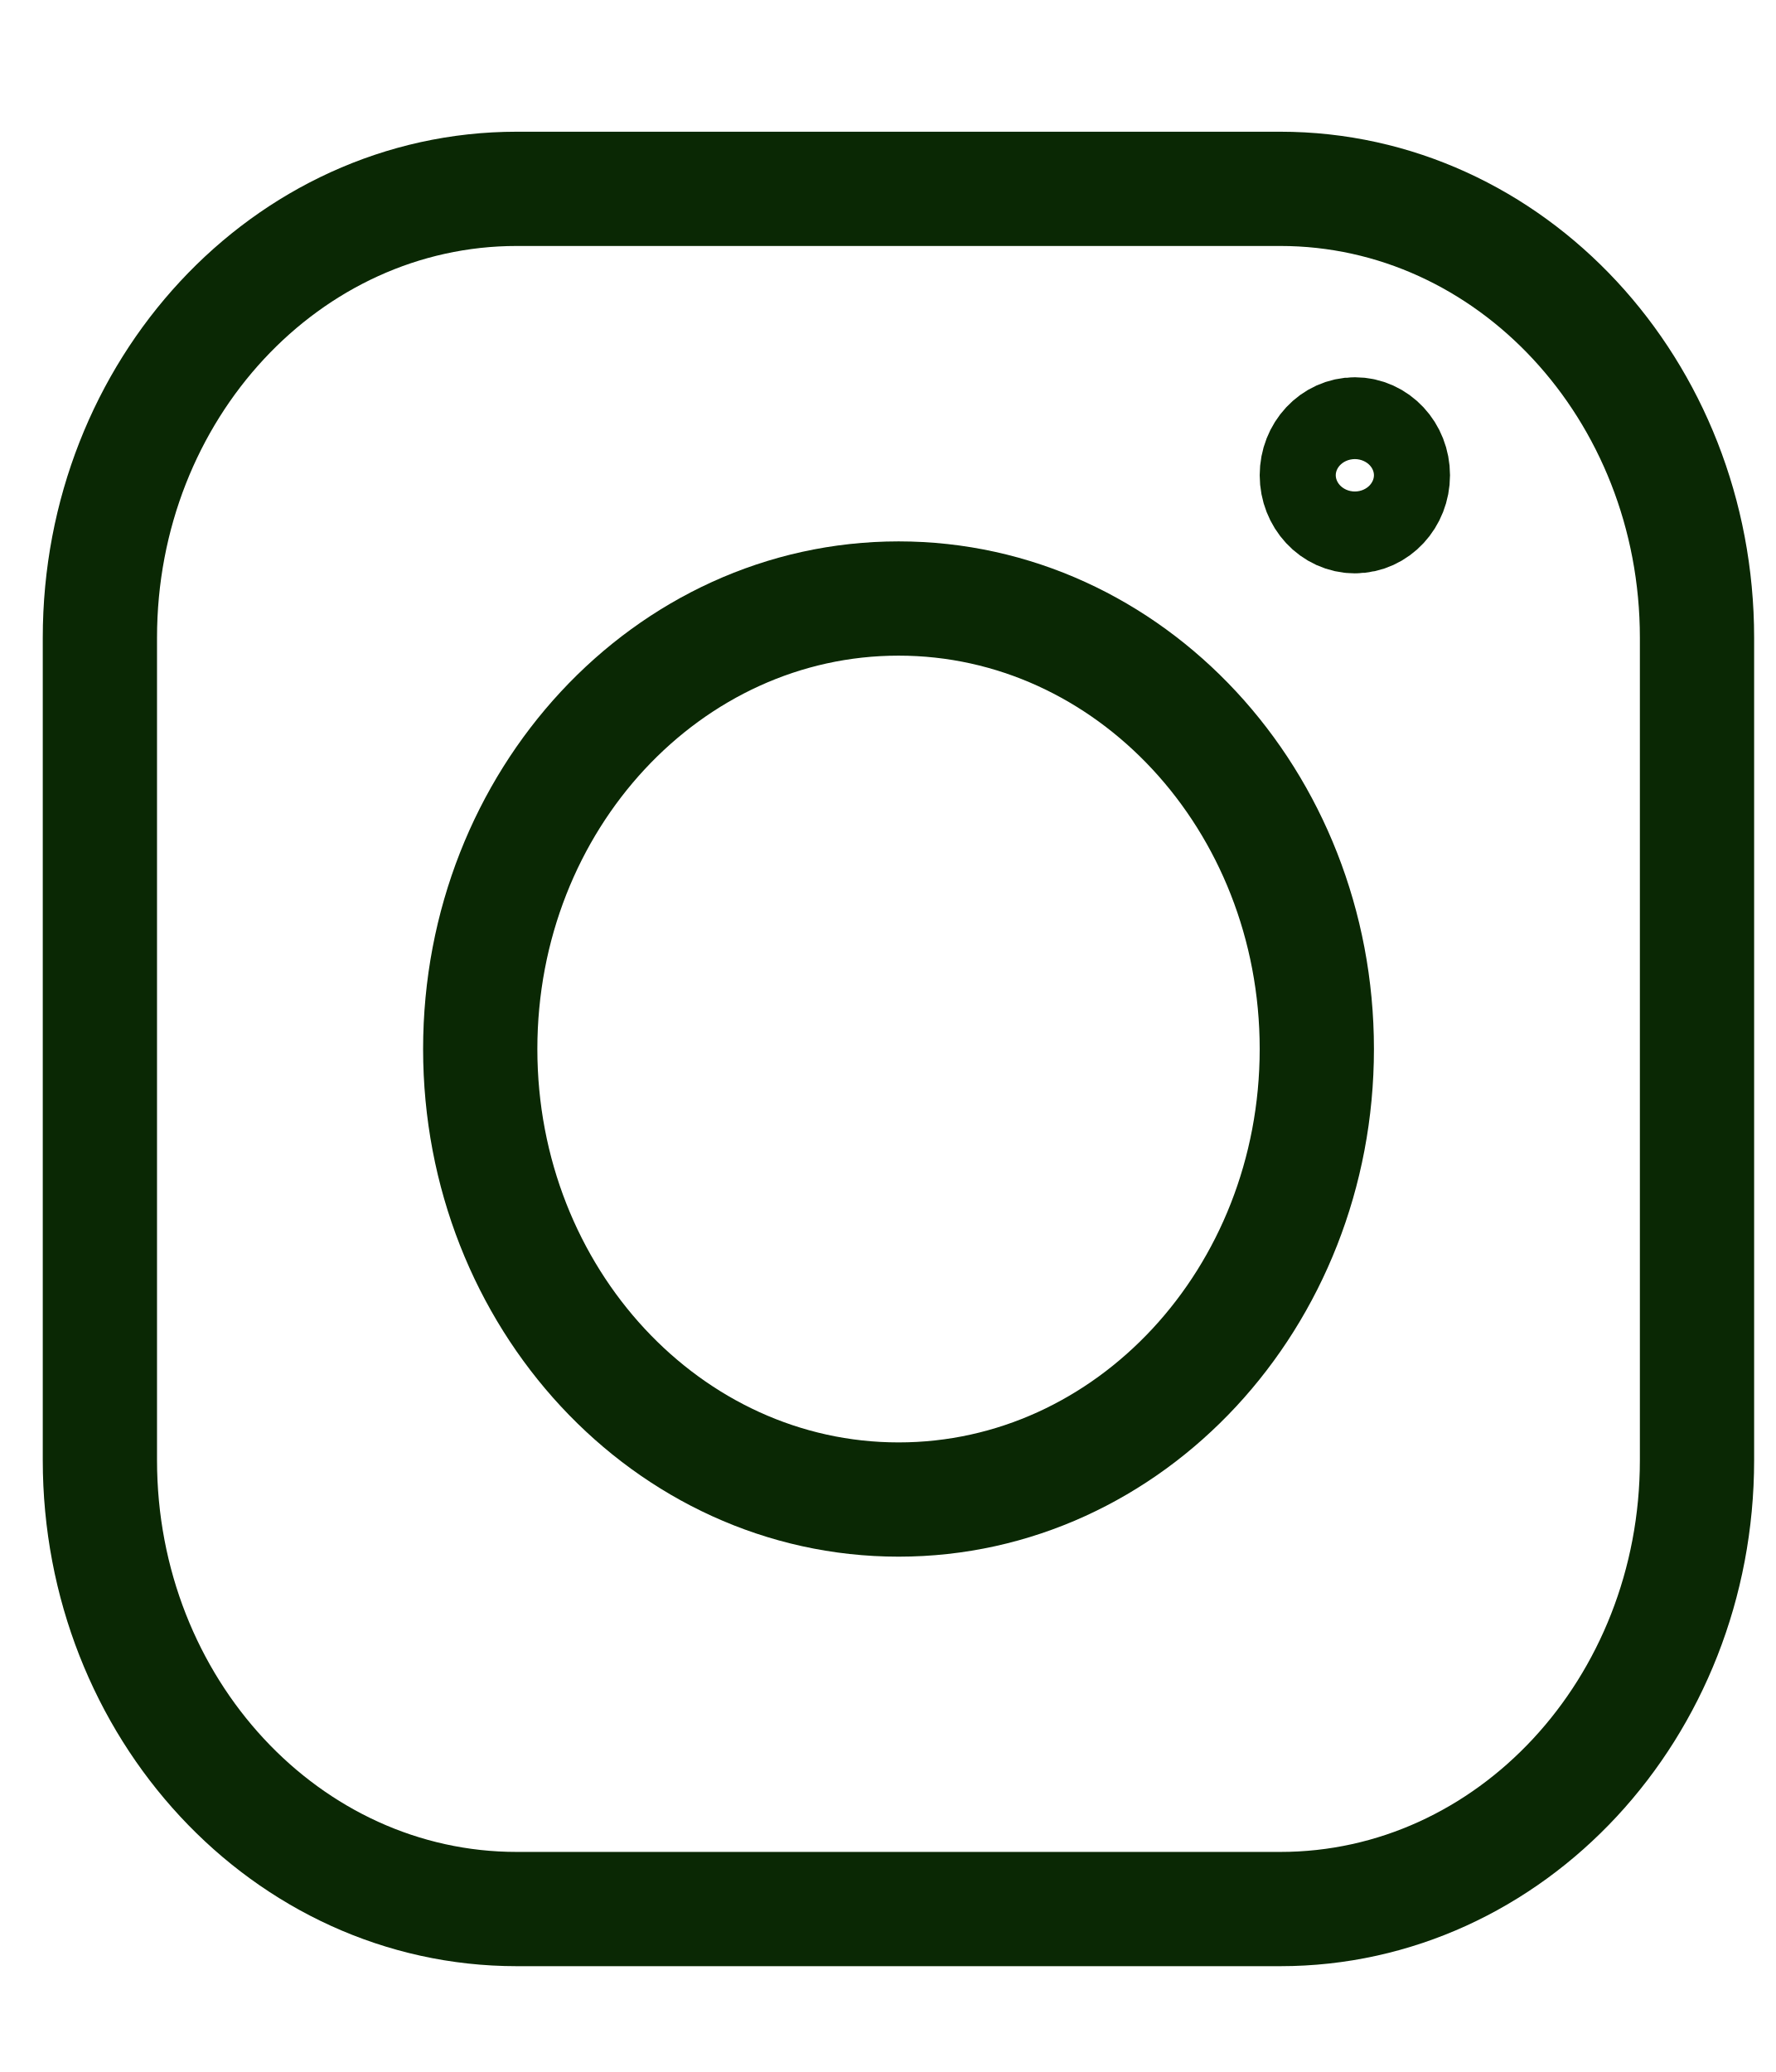
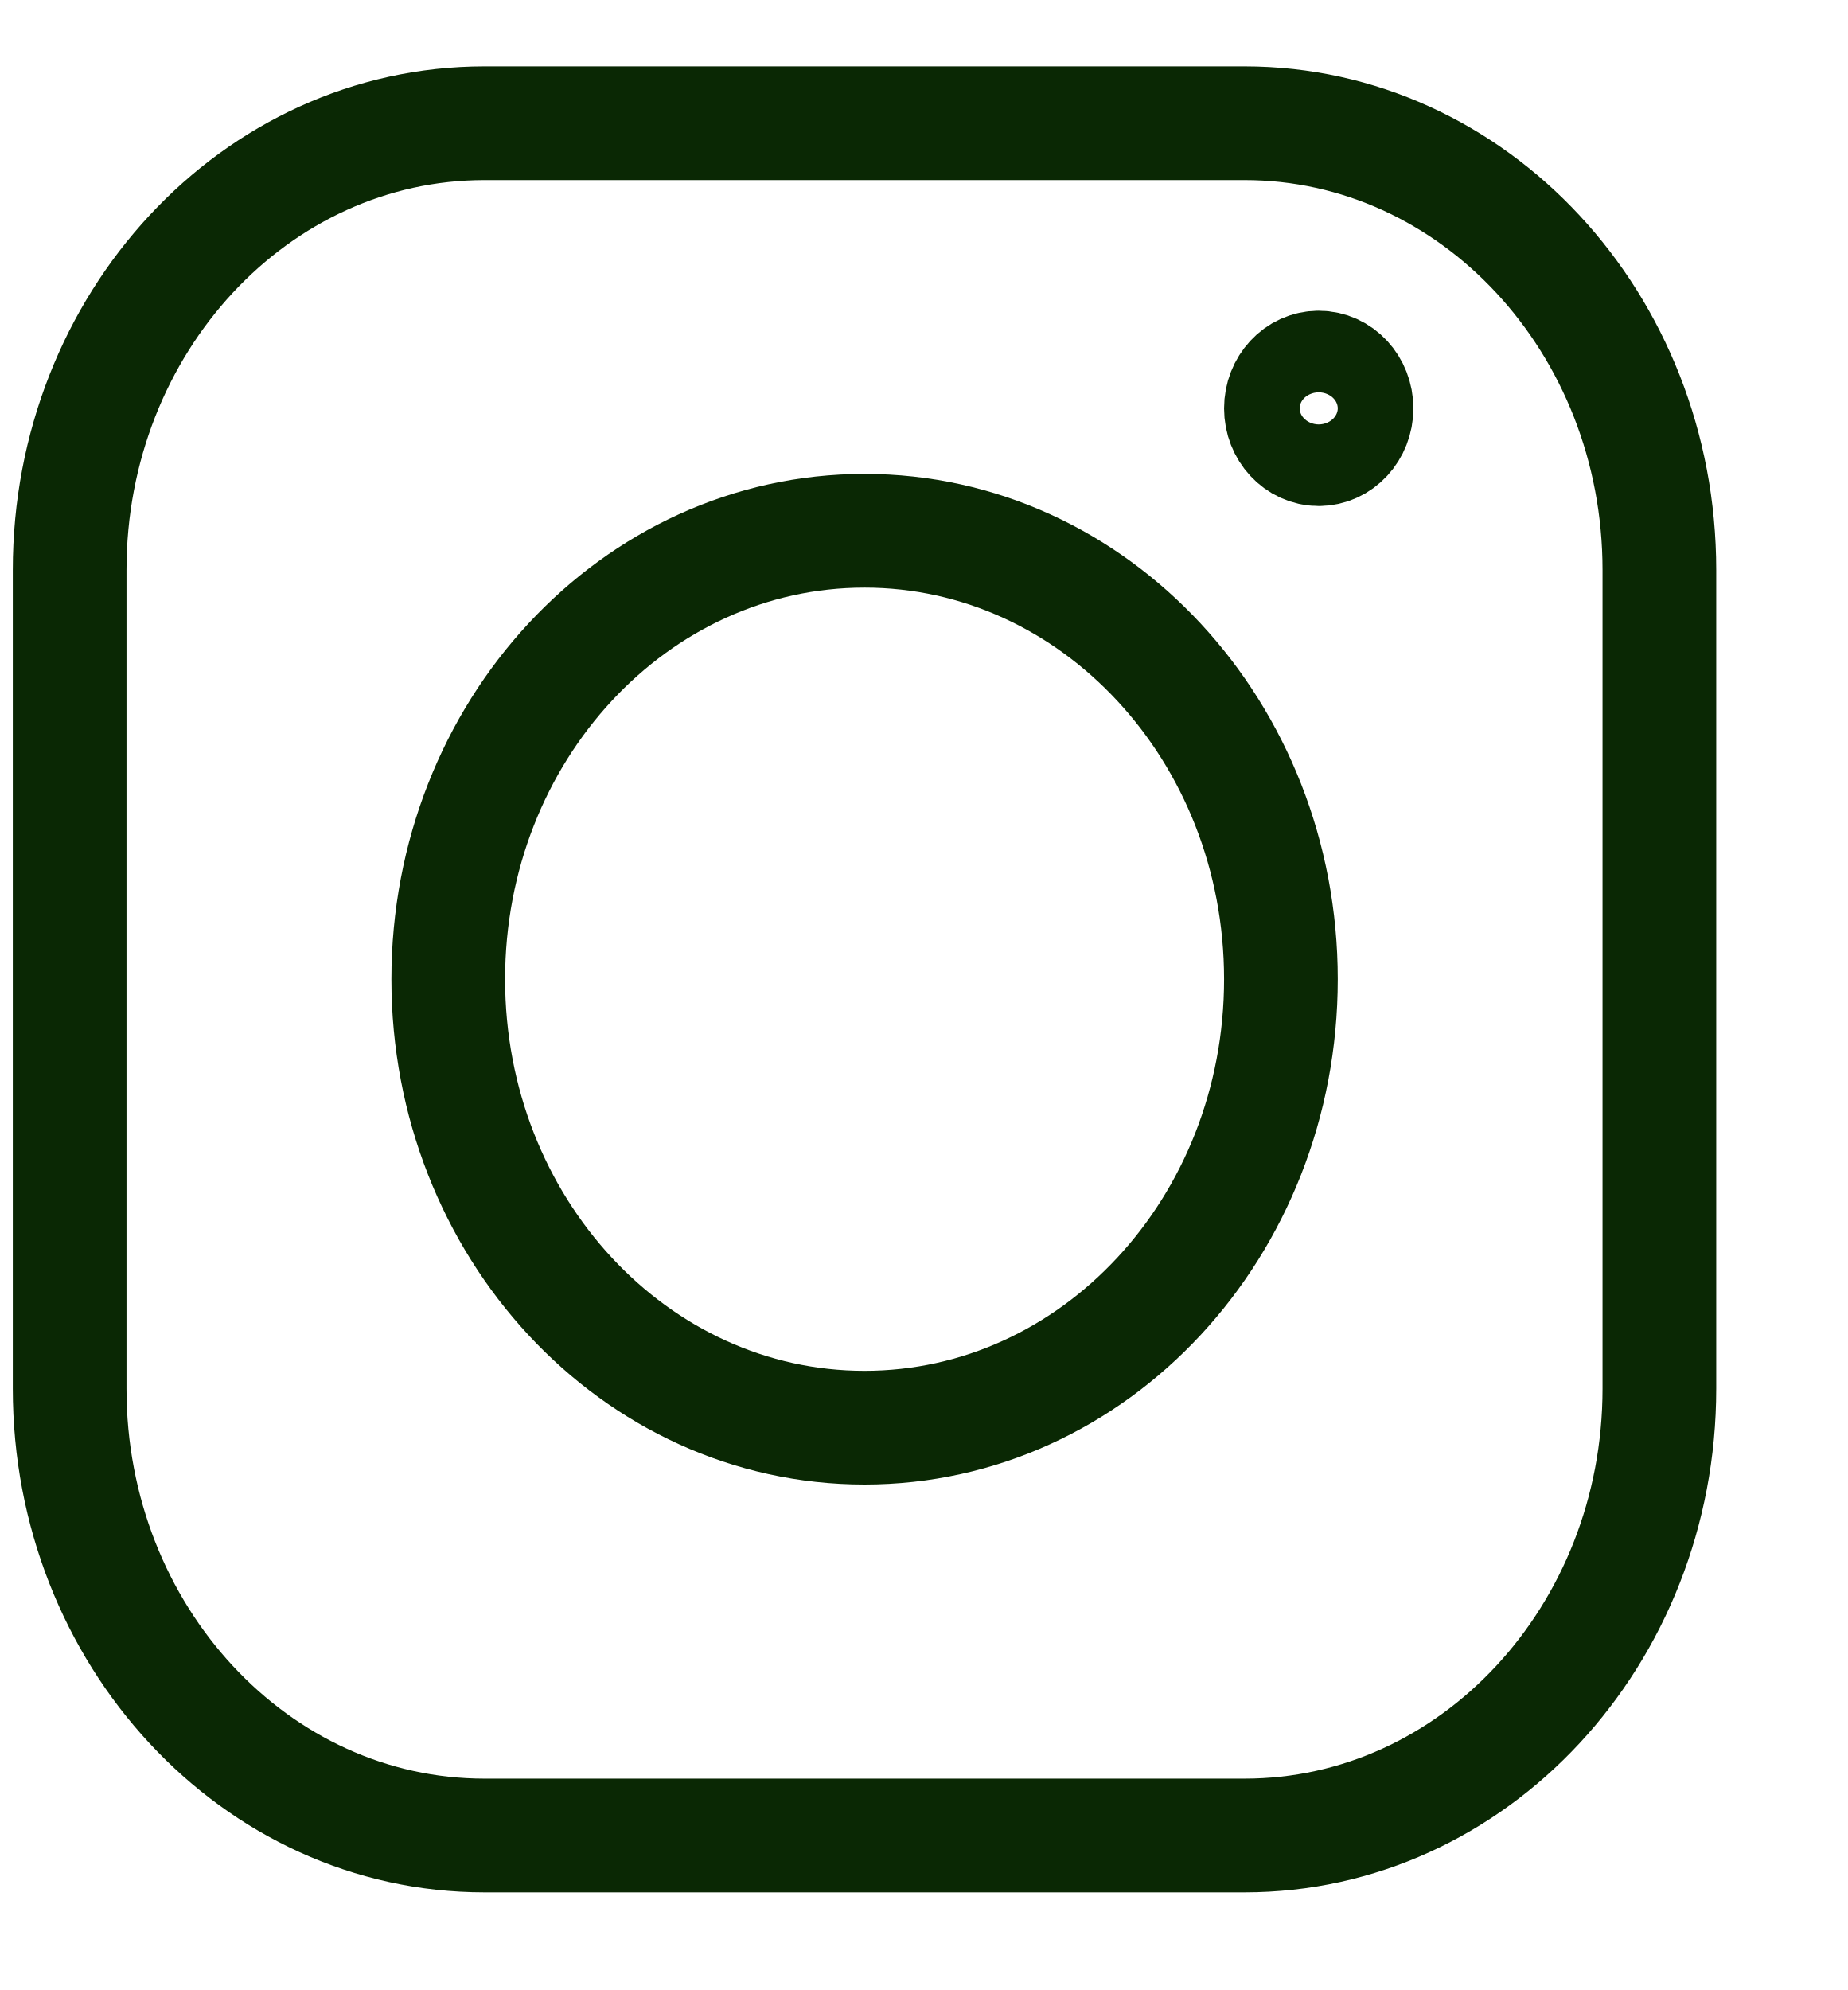
- <svg xmlns="http://www.w3.org/2000/svg" width="12" height="14" viewBox="0 0 12 14" fill="none">
-   <path d="M8.651 1.276H3.492C1.936 1.276 0.675 2.634 0.675 4.309V9.866C0.675 11.541 1.936 12.899 3.492 12.899H8.651C10.207 12.899 11.467 11.541 11.467 9.866V4.309C11.467 2.634 10.207 1.276 8.651 1.276Z" stroke="#0A2804" stroke-width="0.772" stroke-linecap="round" stroke-linejoin="round" />
-   <path d="M6.072 10.132C7.633 10.132 8.898 8.769 8.898 7.088C8.898 5.407 7.633 4.044 6.072 4.044C4.511 4.044 3.245 5.407 3.245 7.088C3.245 8.769 4.511 10.132 6.072 10.132Z" stroke="#0A2804" stroke-width="0.772" stroke-linecap="round" stroke-linejoin="round" />
-   <path d="M9.155 3.488C9.297 3.488 9.412 3.364 9.412 3.211C9.412 3.058 9.297 2.935 9.155 2.935C9.013 2.935 8.898 3.058 8.898 3.211C8.898 3.364 9.013 3.488 9.155 3.488Z" stroke="#0A2804" stroke-width="0.772" stroke-linecap="round" stroke-linejoin="round" />
+ <svg xmlns="http://www.w3.org/2000/svg" width="13" height="14" viewBox="0 0 13 14" fill="none">
+   <path d="M8.757 0.867H3.409C1.797 0.867 0.49 2.274 0.49 4.01V9.769C0.49 11.505 1.797 12.913 3.409 12.913H8.757C10.369 12.913 11.676 11.505 11.676 9.769V4.01C11.676 2.274 10.369 0.867 8.757 0.867Z" stroke="#0A2804" stroke-width="0.8" stroke-linecap="round" stroke-linejoin="round" />
+   <path d="M6.083 10.044C7.701 10.044 9.013 8.632 9.013 6.889C9.013 5.147 7.701 3.734 6.083 3.734C4.465 3.734 3.154 5.147 3.154 6.889C3.154 8.632 4.465 10.044 6.083 10.044Z" stroke="#0A2804" stroke-width="0.8" stroke-linecap="round" stroke-linejoin="round" />
+   <path d="M9.279 3.16C9.426 3.16 9.545 3.031 9.545 2.873C9.545 2.714 9.426 2.586 9.279 2.586C9.132 2.586 9.013 2.714 9.013 2.873C9.013 3.031 9.132 3.16 9.279 3.16Z" stroke="#0A2804" stroke-width="0.8" stroke-linecap="round" stroke-linejoin="round" />
</svg>
